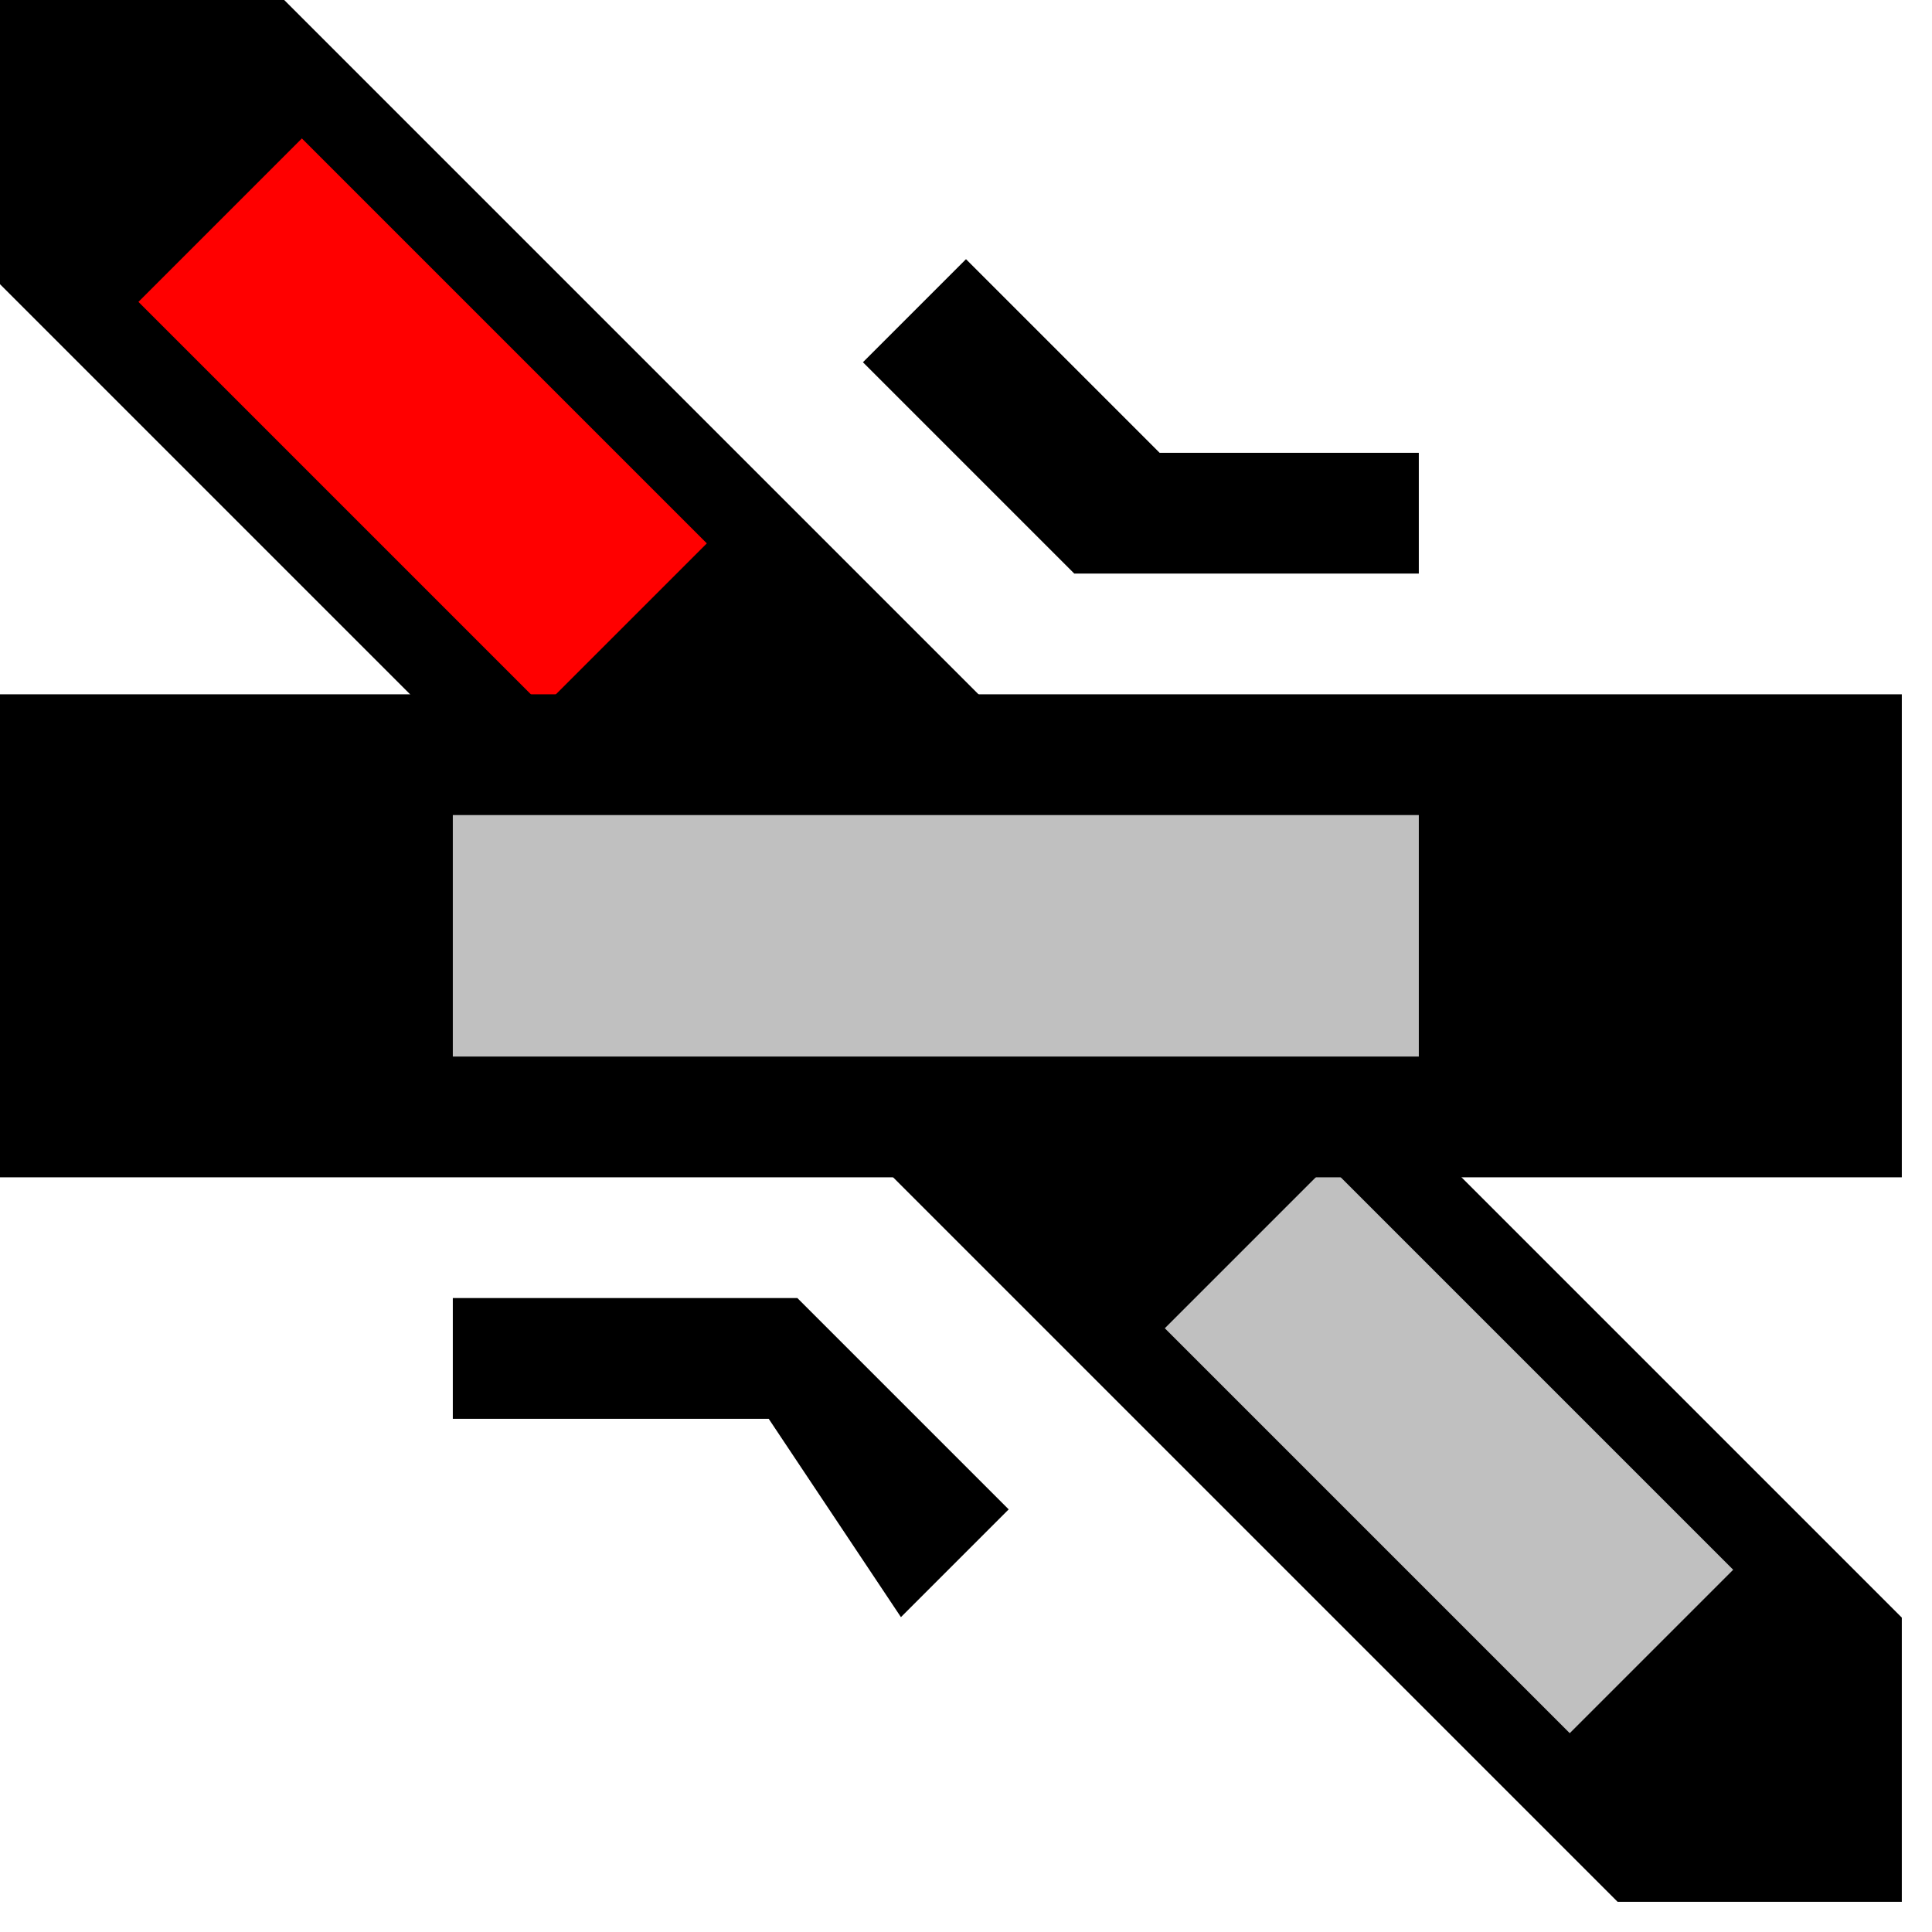
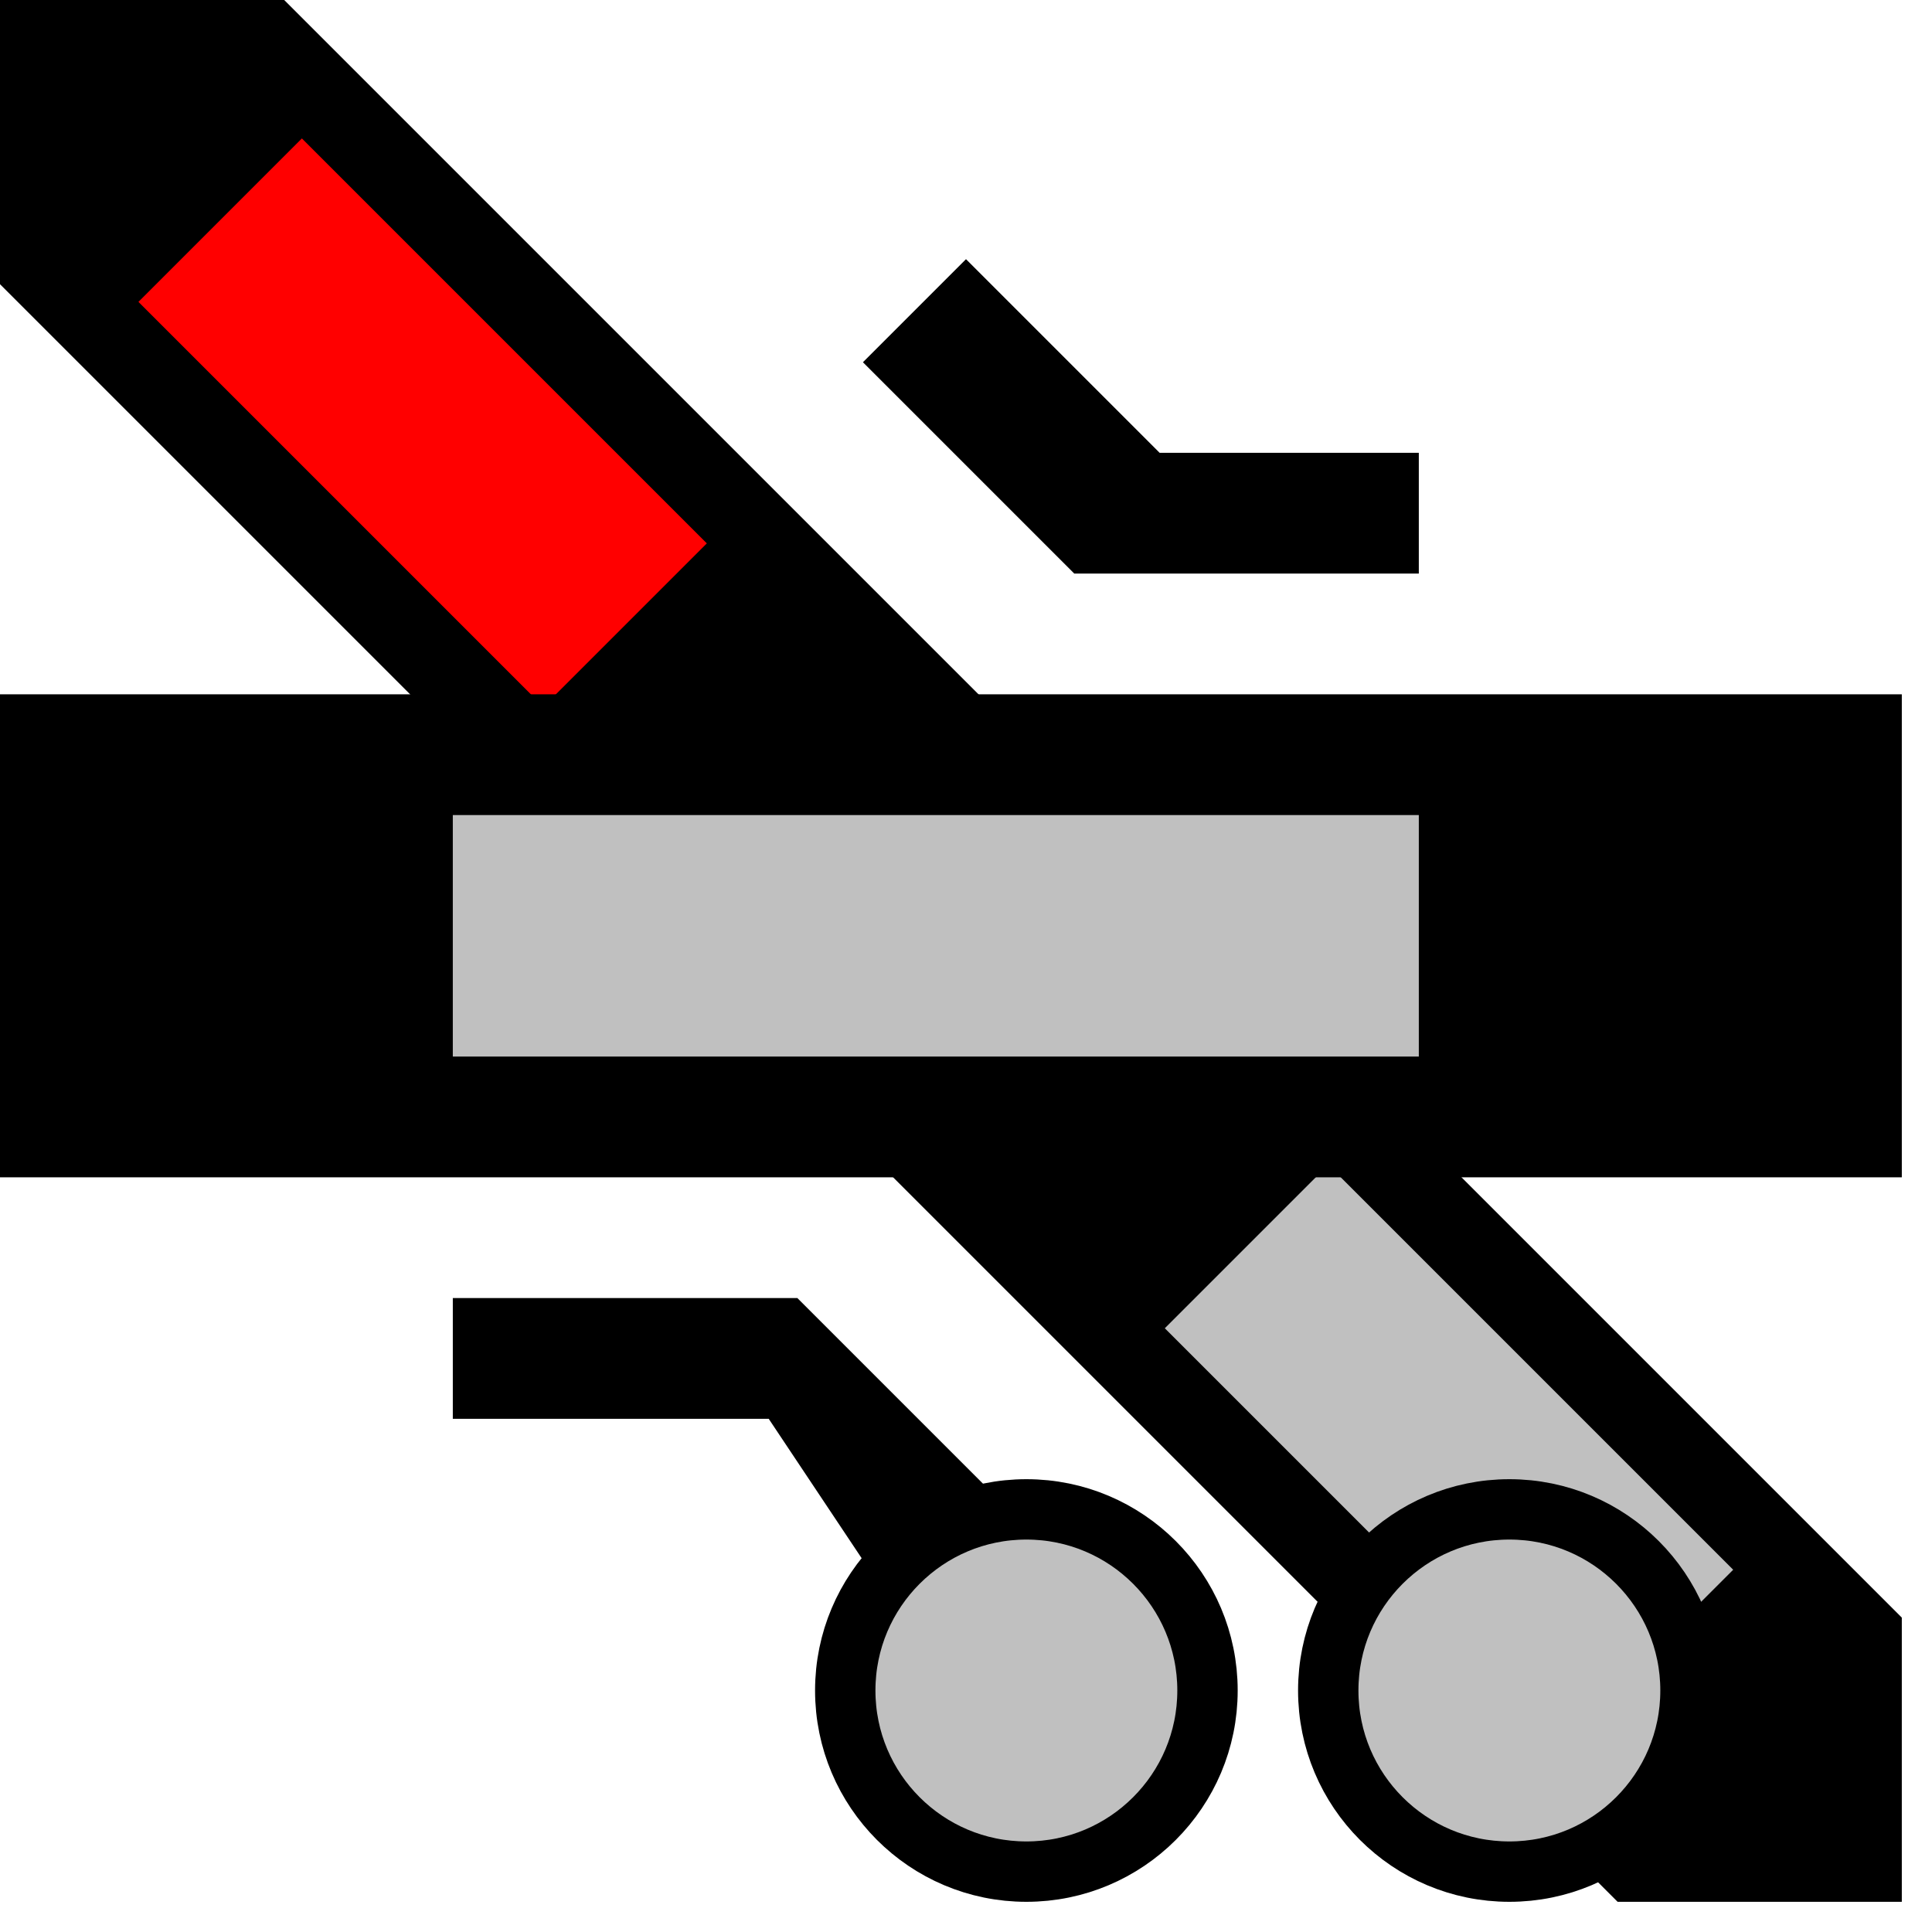
<svg width="32" height="32">
  <g>
    <path stroke="rgb(0,0,0)" fill="rgb(0,0,0)" d="M 0,0 L 4,0 L 31,27 L 31,31 L 27,31 L 0,4 z " />
    <path stroke="rgb(255,0,0)" fill="rgb(255,0,0)" d="M 5,3 L 11,9 L 9,11 L 3,5 z " />
    <path stroke="rgb(192,192,192)" fill="rgb(192,192,192)" d="M 22,20 L 28,26 L 26,28 L 20,22 z " />
    <path stroke="rgb(0,0,0)" fill="rgb(0,0,0)" d="M 0,12 L 31,12 L 31,19 L 0,19 z " />
    <path stroke="rgb(192,192,192)" fill="rgb(192,192,192)" d="M 8,14 L 23,14 L 23,17 L 8,17 z " />
    <path stroke="rgb(0,0,0)" fill="rgb(0,0,0)" d="M 15,6 L 16,5 L 19,8 L 23,8 L 23,9 L 18,9 L 15,6 z " />
    <path stroke="rgb(0,0,0)" fill="rgb(0,0,0)" d="M 8,22 L 13,22 L 16,25 L 15,26 L 13,23 L 8,23  z " />
+     <circle cx="17" cy="28" r="3" fill="rgb(192,192,192)" stroke="rgb(0,0,0)" />
+     <circle cx="25" cy="28" r="3" fill="rgb(192,192,192)" stroke="rgb(0,0,0)" />
  </g>
</svg>
